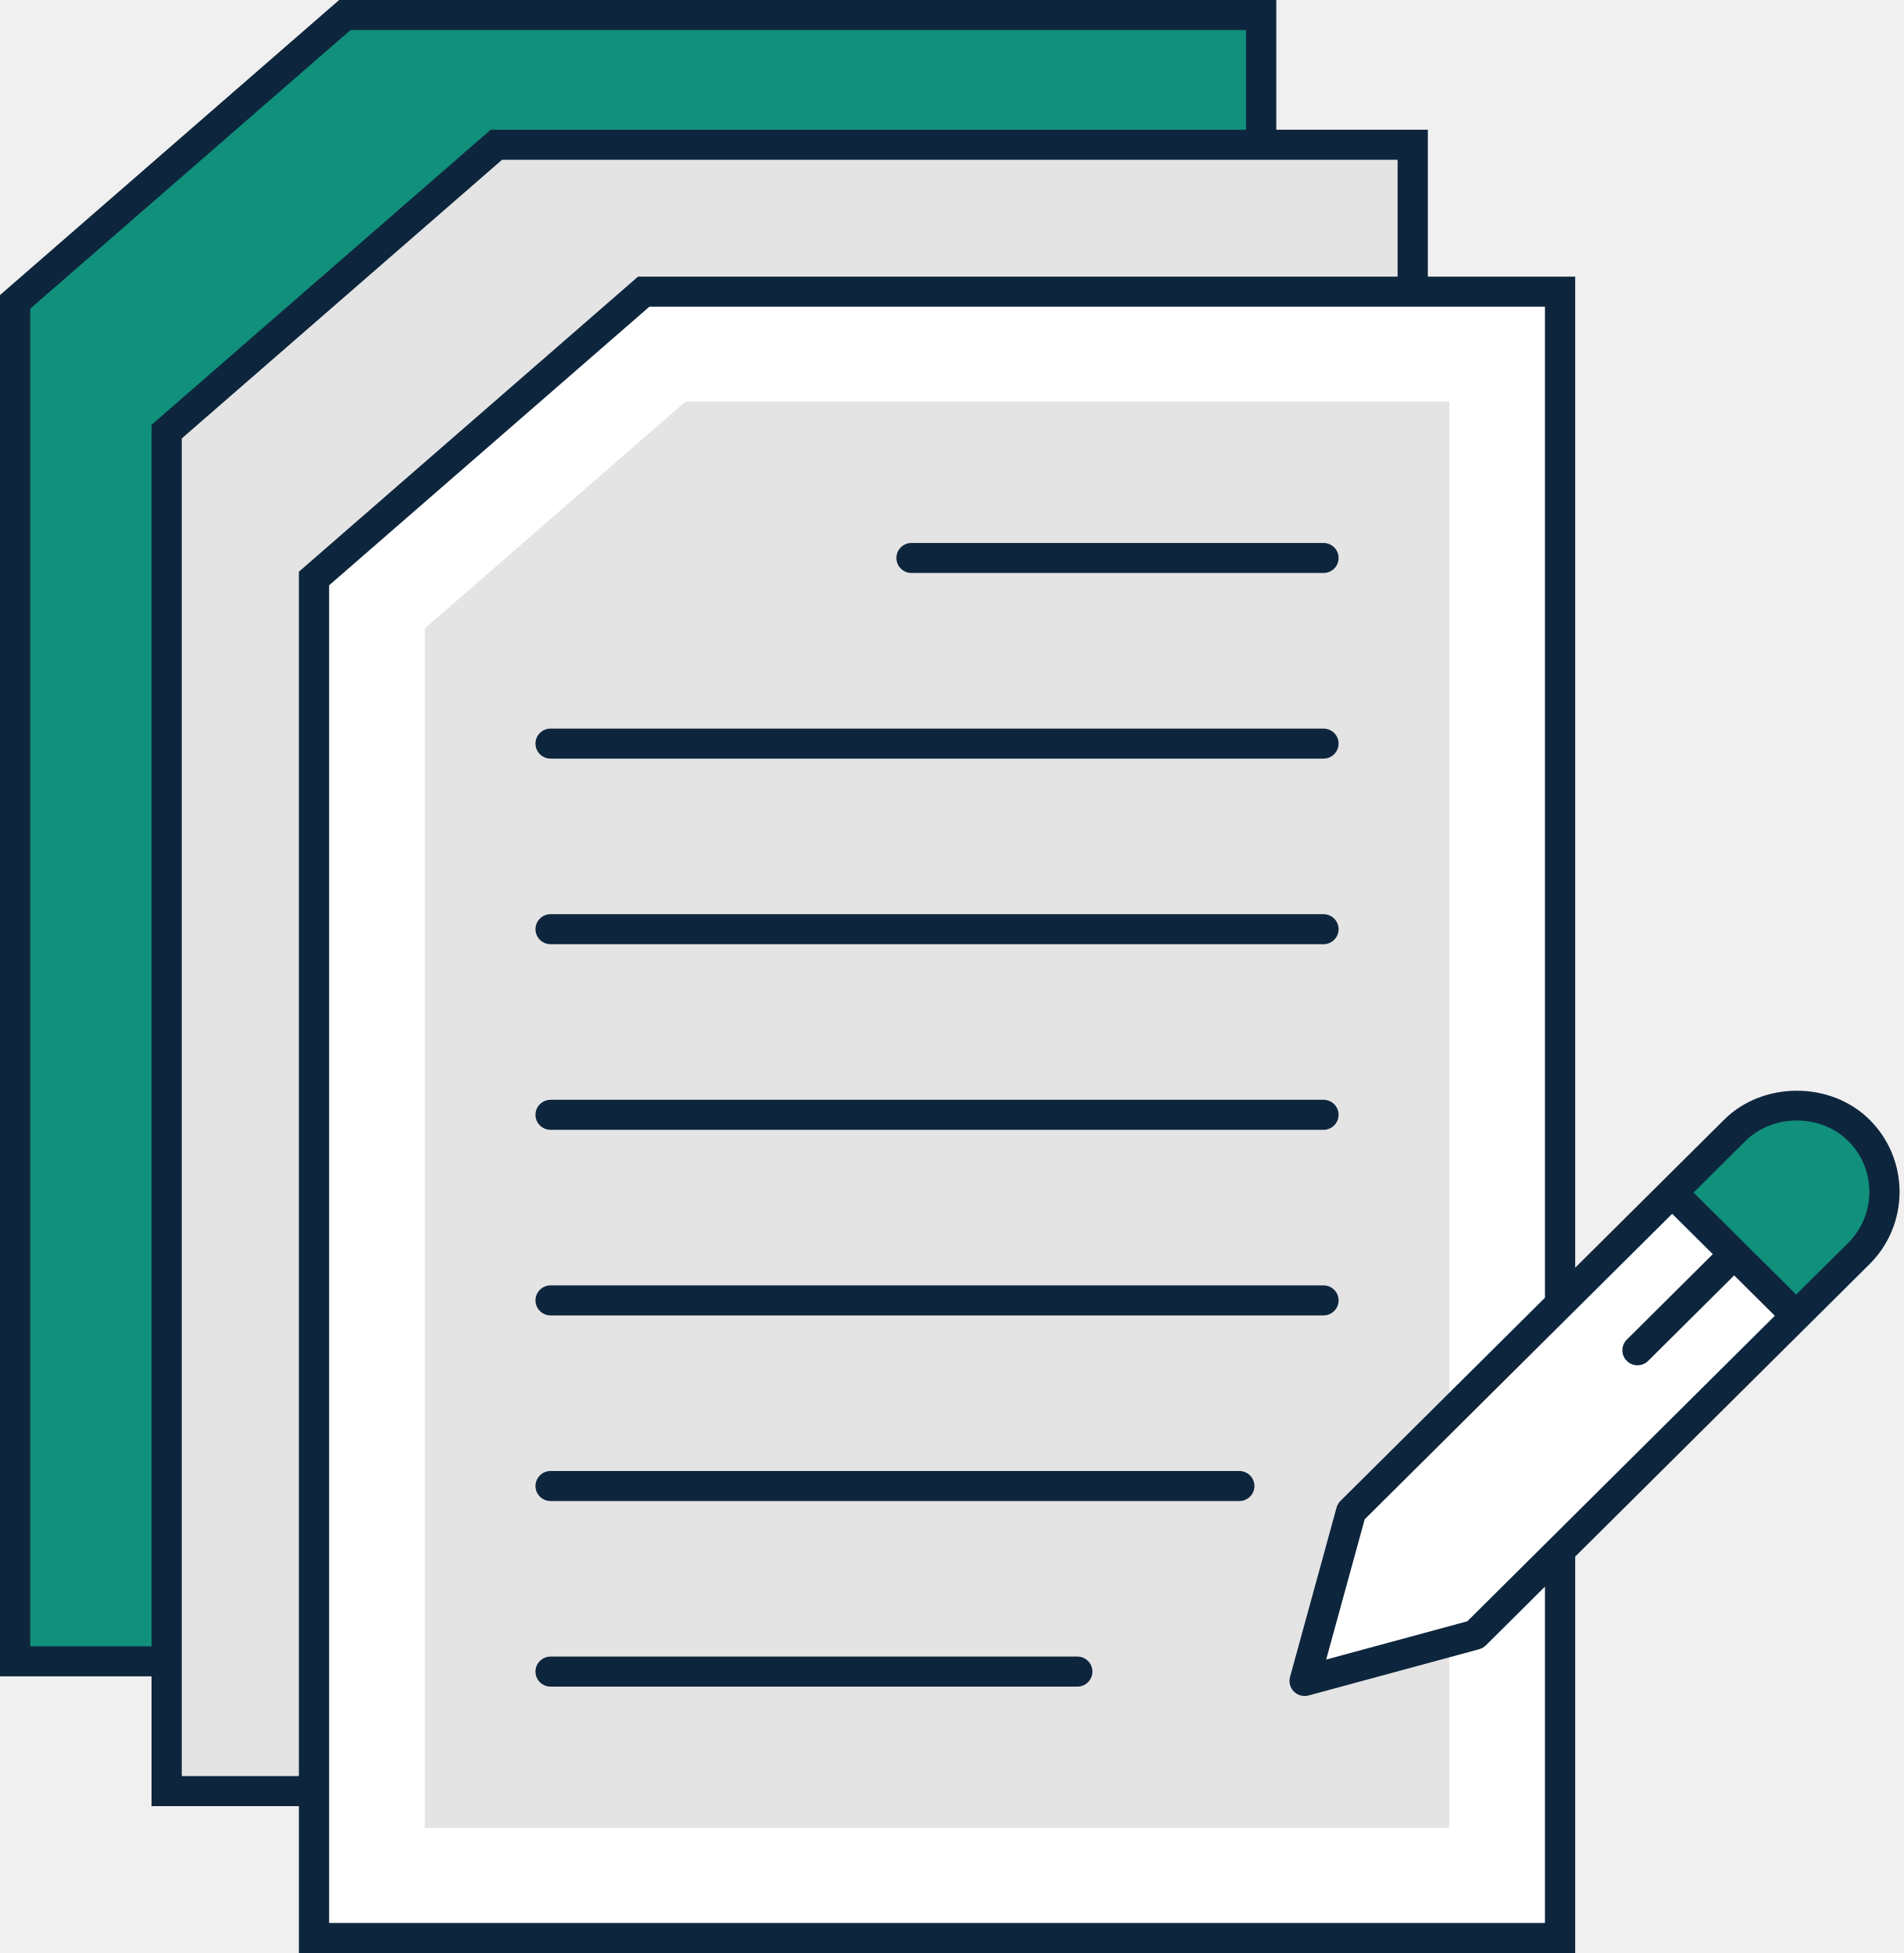
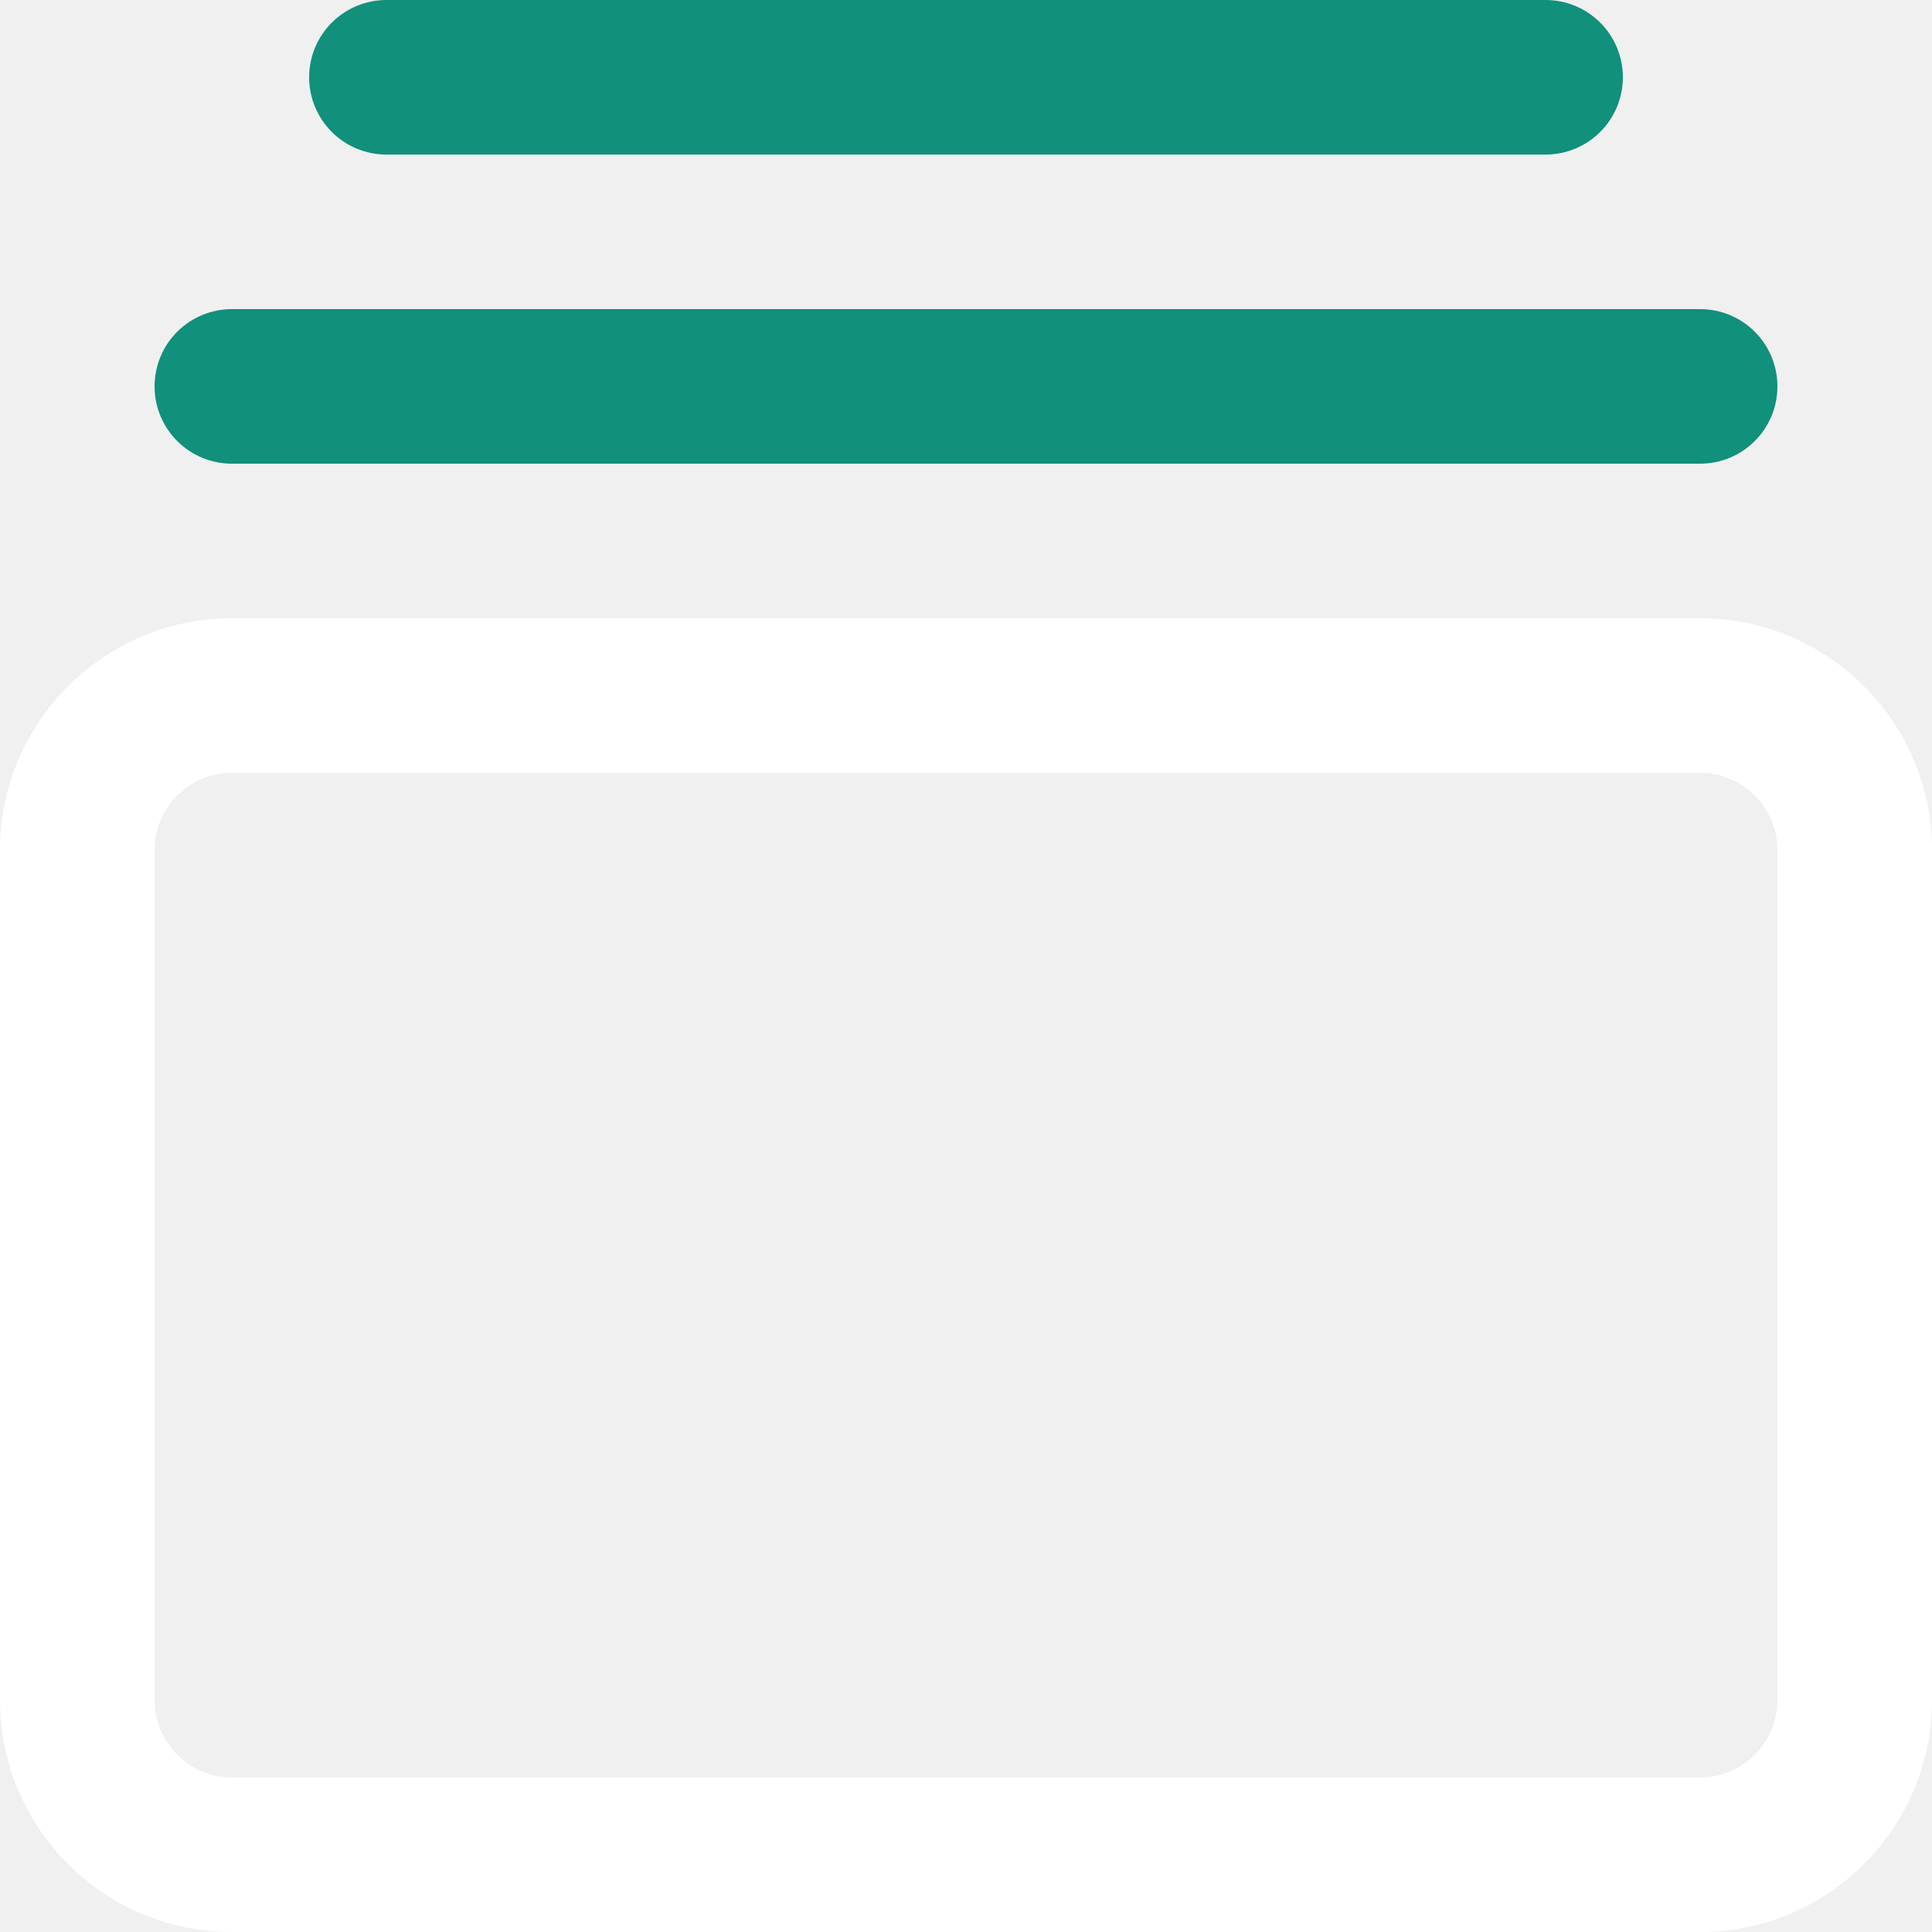
- <svg xmlns="http://www.w3.org/2000/svg" width="115" height="118" viewBox="0 0 115 118" fill="none">
-   <path d="M20.832 0.907H76.191V100.378H0.913V18.239L20.832 0.907Z" fill="#11907C" />
-   <path d="M29.986 8.748H85.346V108.218H10.067V26.079L29.986 8.748Z" fill="#E4E4E4" />
-   <path d="M38.889 17.621H94.249V117.091H18.97V34.953L38.889 17.621Z" fill="white" />
-   <path d="M87.557 110.442V24.27H41.405L25.662 37.97V110.442H87.557Z" fill="#E4E4E4" />
-   <path d="M81.627 91.327L104.807 68.294C106.876 66.239 110.23 66.239 112.299 68.294C114.368 70.35 114.368 73.683 112.299 75.739L89.12 98.772L78.816 101.566L81.627 91.327Z" fill="white" />
-   <path d="M108.514 79.5L112.299 75.739C114.367 73.683 114.367 70.35 112.299 68.294C110.23 66.239 106.875 66.239 104.807 68.294L101.022 72.055L108.514 79.5Z" fill="#11907C" />
-   <path d="M112.945 67.651C110.599 65.318 106.507 65.318 104.161 67.651L95.162 76.594V16.714H86.26V7.839H77.105V0H20.488L0 17.828V101.286H9.154V109.127H18.057V118H95.162V94.05L108.514 80.782L108.514 80.783L112.945 76.379C115.346 73.995 115.381 70.074 112.945 67.651ZM111.653 68.935C113.387 70.658 113.332 73.427 111.653 75.096L108.513 78.215L102.313 72.055L105.452 68.935C107.108 67.29 109.996 67.29 111.653 68.935ZM1.827 99.47V18.65L21.175 1.815H75.278V7.839H29.643L9.154 25.669V99.47H1.827ZM10.981 107.312V26.491L30.33 9.655H84.433V16.714H38.545L18.057 34.542V107.312H10.981ZM93.335 116.185H19.884V35.364L39.232 18.53H93.335V78.409L80.982 90.684C80.869 90.796 80.788 90.934 80.746 91.087L77.934 101.325C77.848 101.638 77.938 101.975 78.17 102.206C78.399 102.432 78.734 102.526 79.057 102.44L89.361 99.646C89.513 99.603 89.653 99.523 89.766 99.412L93.335 95.865V116.185H93.335ZM88.645 97.958L80.118 100.27L82.445 91.797L101.021 73.338L103.475 75.776L98.279 80.941C97.923 81.295 97.923 81.87 98.279 82.224C98.636 82.579 99.214 82.579 99.571 82.224L104.767 77.06L107.222 79.499L88.645 97.958Z" fill="#0E263D" />
-   <path d="M65.083 100.09H33.264C32.759 100.09 32.35 100.496 32.35 100.998C32.35 101.5 32.759 101.906 33.264 101.906H65.083C65.588 101.906 65.997 101.5 65.997 100.998C65.997 100.496 65.588 100.09 65.083 100.09ZM74.87 88.877H33.264C32.759 88.877 32.35 89.283 32.35 89.785C32.35 90.286 32.759 90.692 33.264 90.692H74.87C75.375 90.692 75.784 90.286 75.784 89.785C75.784 89.283 75.375 88.877 74.87 88.877ZM33.264 79.477H79.954C80.459 79.477 80.868 79.072 80.868 78.57C80.868 78.068 80.459 77.662 79.954 77.662H33.264C32.759 77.662 32.35 78.068 32.35 78.57C32.35 79.072 32.759 79.477 33.264 79.477ZM33.264 68.264H79.954C80.459 68.264 80.868 67.858 80.868 67.357C80.868 66.855 80.459 66.449 79.954 66.449H33.264C32.759 66.449 32.35 66.855 32.35 67.357C32.35 67.858 32.759 68.264 33.264 68.264ZM33.264 57.049H79.954C80.459 57.049 80.868 56.643 80.868 56.142C80.868 55.64 80.459 55.234 79.954 55.234H33.264C32.759 55.234 32.35 55.64 32.35 56.142C32.35 56.643 32.759 57.049 33.264 57.049ZM33.264 45.836H79.954C80.459 45.836 80.868 45.43 80.868 44.928C80.868 44.427 80.459 44.021 79.954 44.021H33.264C32.759 44.021 32.35 44.427 32.35 44.928C32.35 45.43 32.759 45.836 33.264 45.836ZM55.066 34.621H79.954C80.459 34.621 80.868 34.215 80.868 33.713C80.868 33.212 80.459 32.806 79.954 32.806H55.066C54.562 32.806 54.153 33.212 54.153 33.713C54.153 34.215 54.562 34.621 55.066 34.621Z" fill="#0E263D" />
+ <svg xmlns="http://www.w3.org/2000/svg" width="93" height="93" viewBox="0 0 93 93" fill="none">
+   <path d="M81.84 93H11.16C5.007 93 0 87.993 0 81.84V40.92C0 34.767 5.007 29.76 11.16 29.76H81.84C87.993 29.76 93 34.767 93 40.92V81.84C93 87.993 87.993 93 81.84 93ZM11.16 37.2C9.11 37.2 7.44 38.87 7.44 40.92V81.84C7.44 83.89 9.11 85.56 11.16 85.56H81.84C83.89 85.56 85.56 83.89 85.56 81.84V40.92C85.56 38.87 83.89 37.2 81.84 37.2H11.16Z" fill="white" />
+   <path d="M18.6 0H74.4C75.387 0 76.333 0.392 77.03 1.09C77.728 1.787 78.12 2.733 78.12 3.72C78.12 4.707 77.728 5.653 77.03 6.35C76.333 7.048 75.387 7.44 74.4 7.44H18.6C17.613 7.44 16.667 7.048 15.97 6.35C15.272 5.653 14.88 4.707 14.88 3.72C14.88 2.733 15.272 1.787 15.97 1.09C16.667 0.392 17.613 0 18.6 0Z" fill="#11907C" />
+   <path d="M11.16 14.88H81.84C82.827 14.88 83.773 15.272 84.47 15.969C85.168 16.667 85.56 17.613 85.56 18.6C85.56 19.587 85.168 20.533 84.47 21.23C83.773 21.928 82.827 22.32 81.84 22.32H11.16C10.173 22.32 9.227 21.928 8.53 21.23C7.832 20.533 7.44 19.587 7.44 18.6C7.44 17.613 7.832 16.667 8.53 15.969C9.227 15.272 10.173 14.88 11.16 14.88Z" fill="#11907C" />
</svg>
